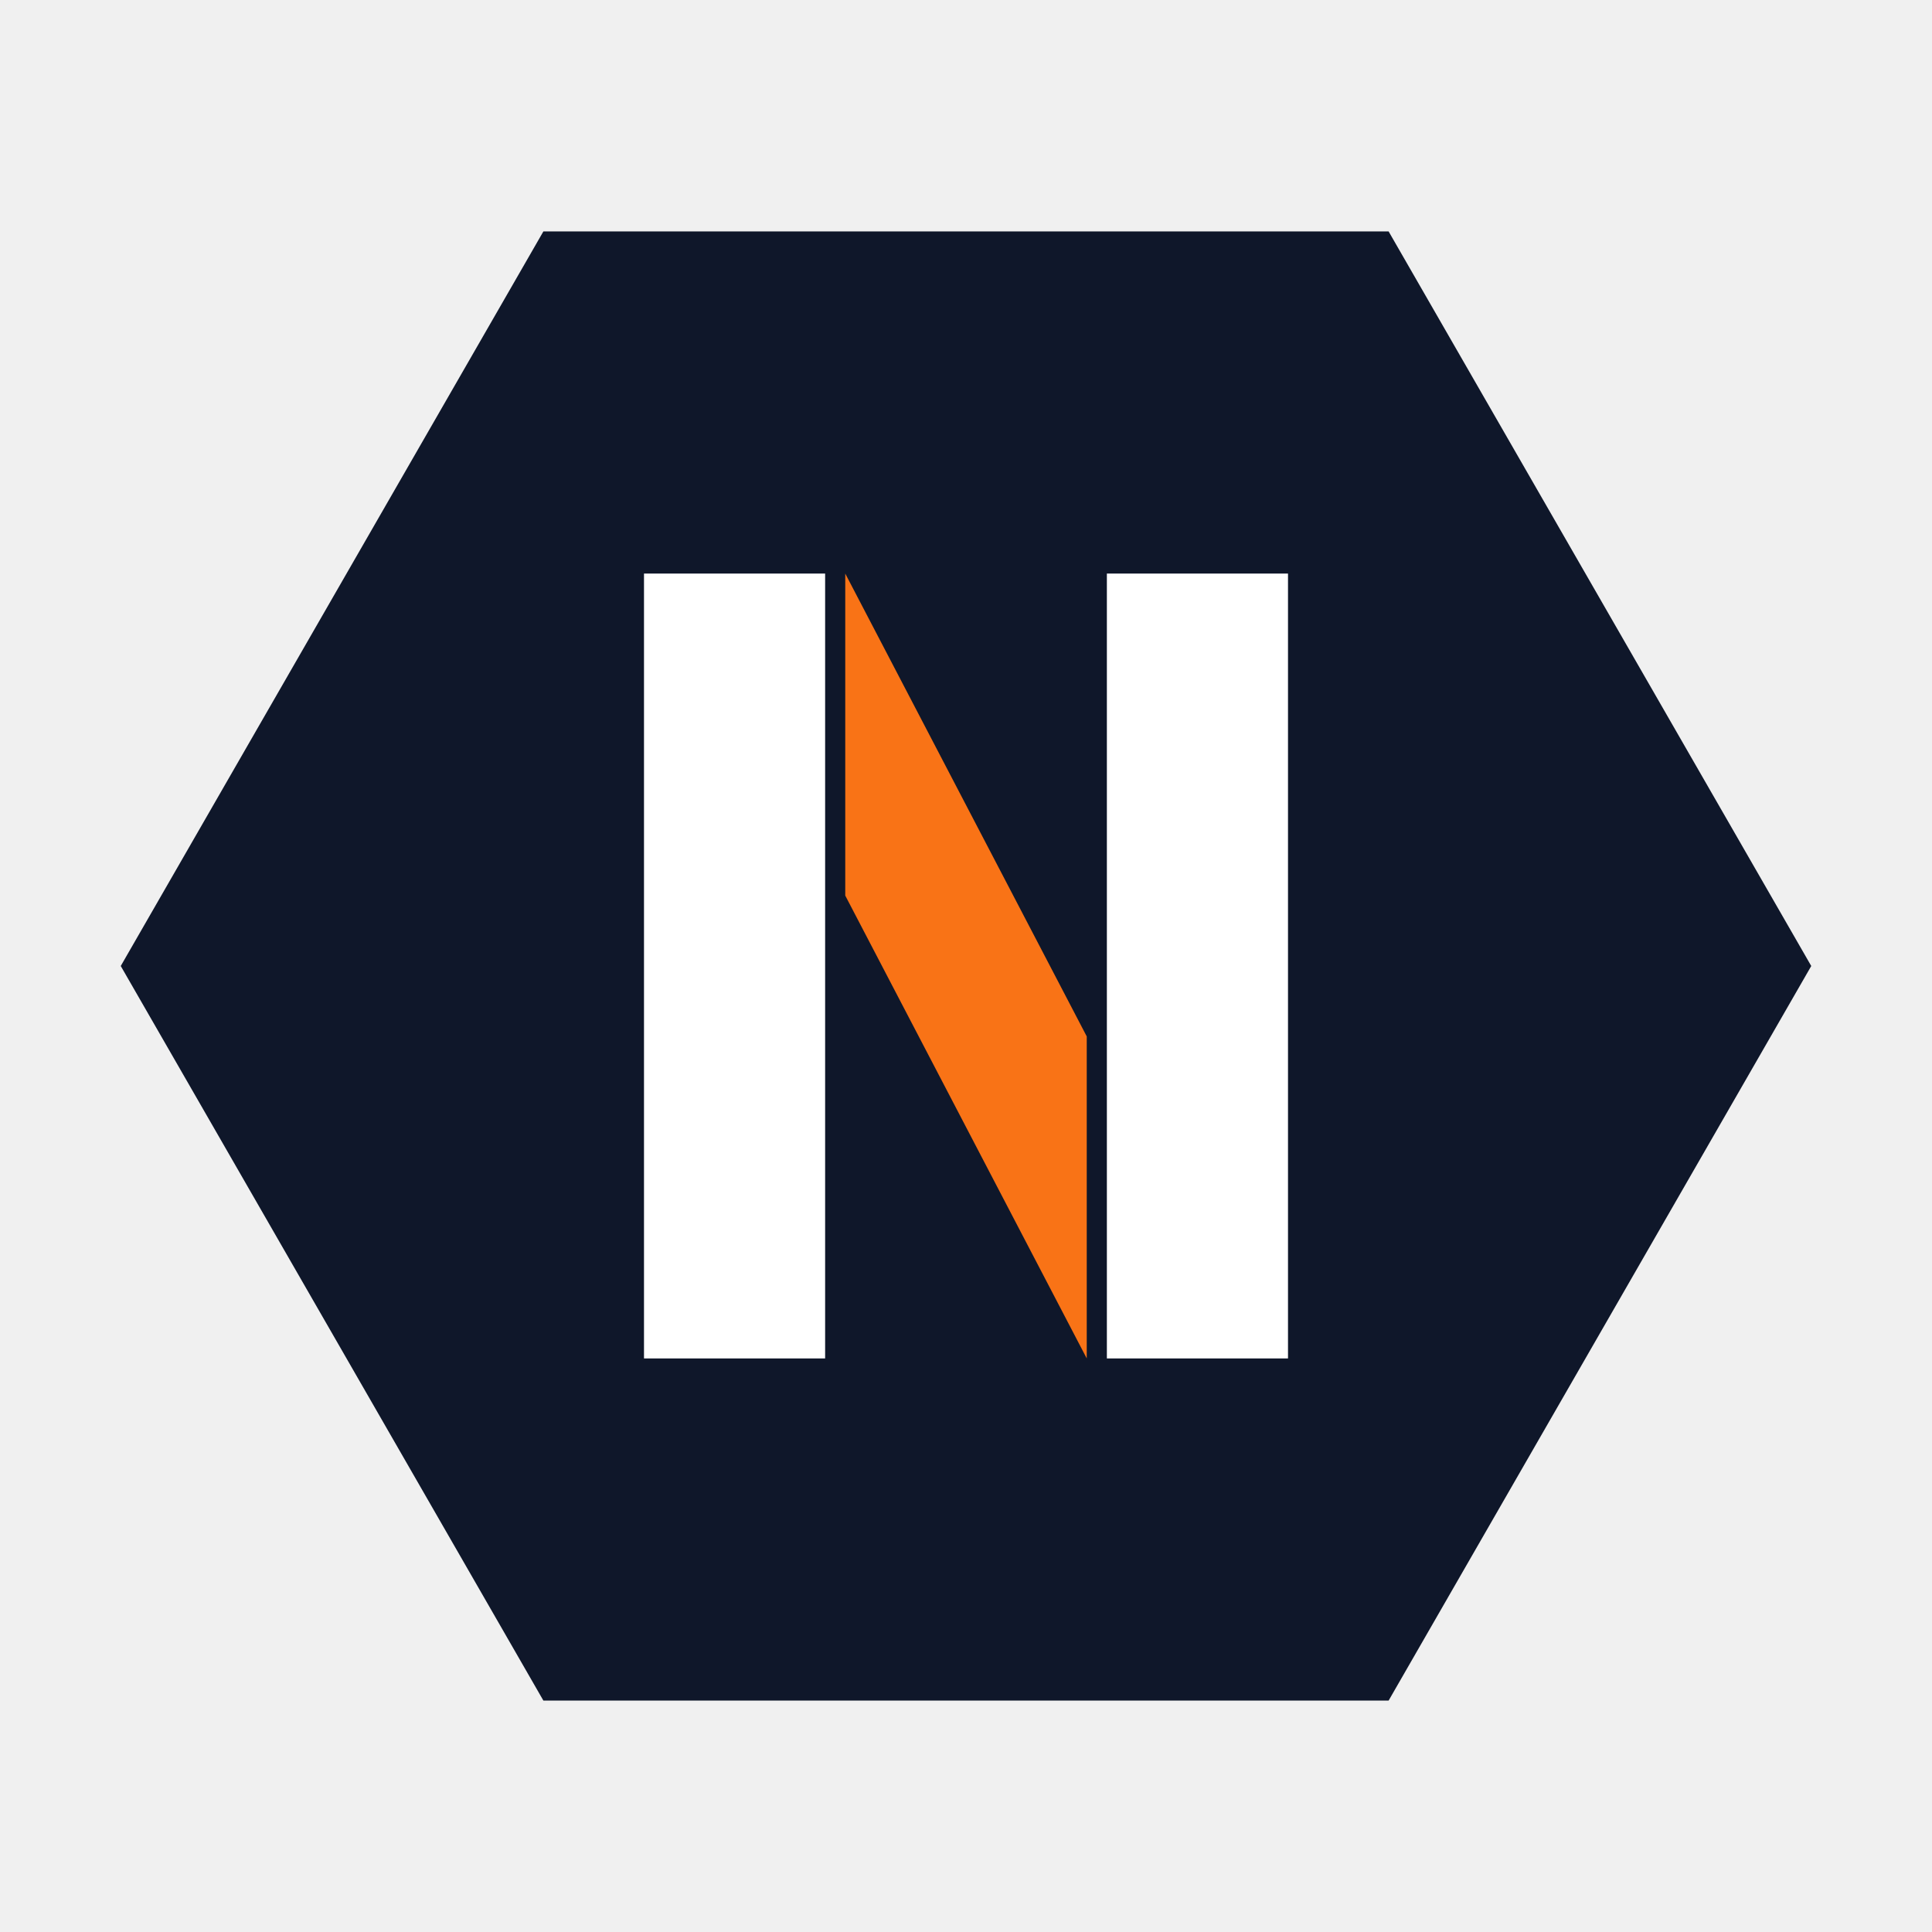
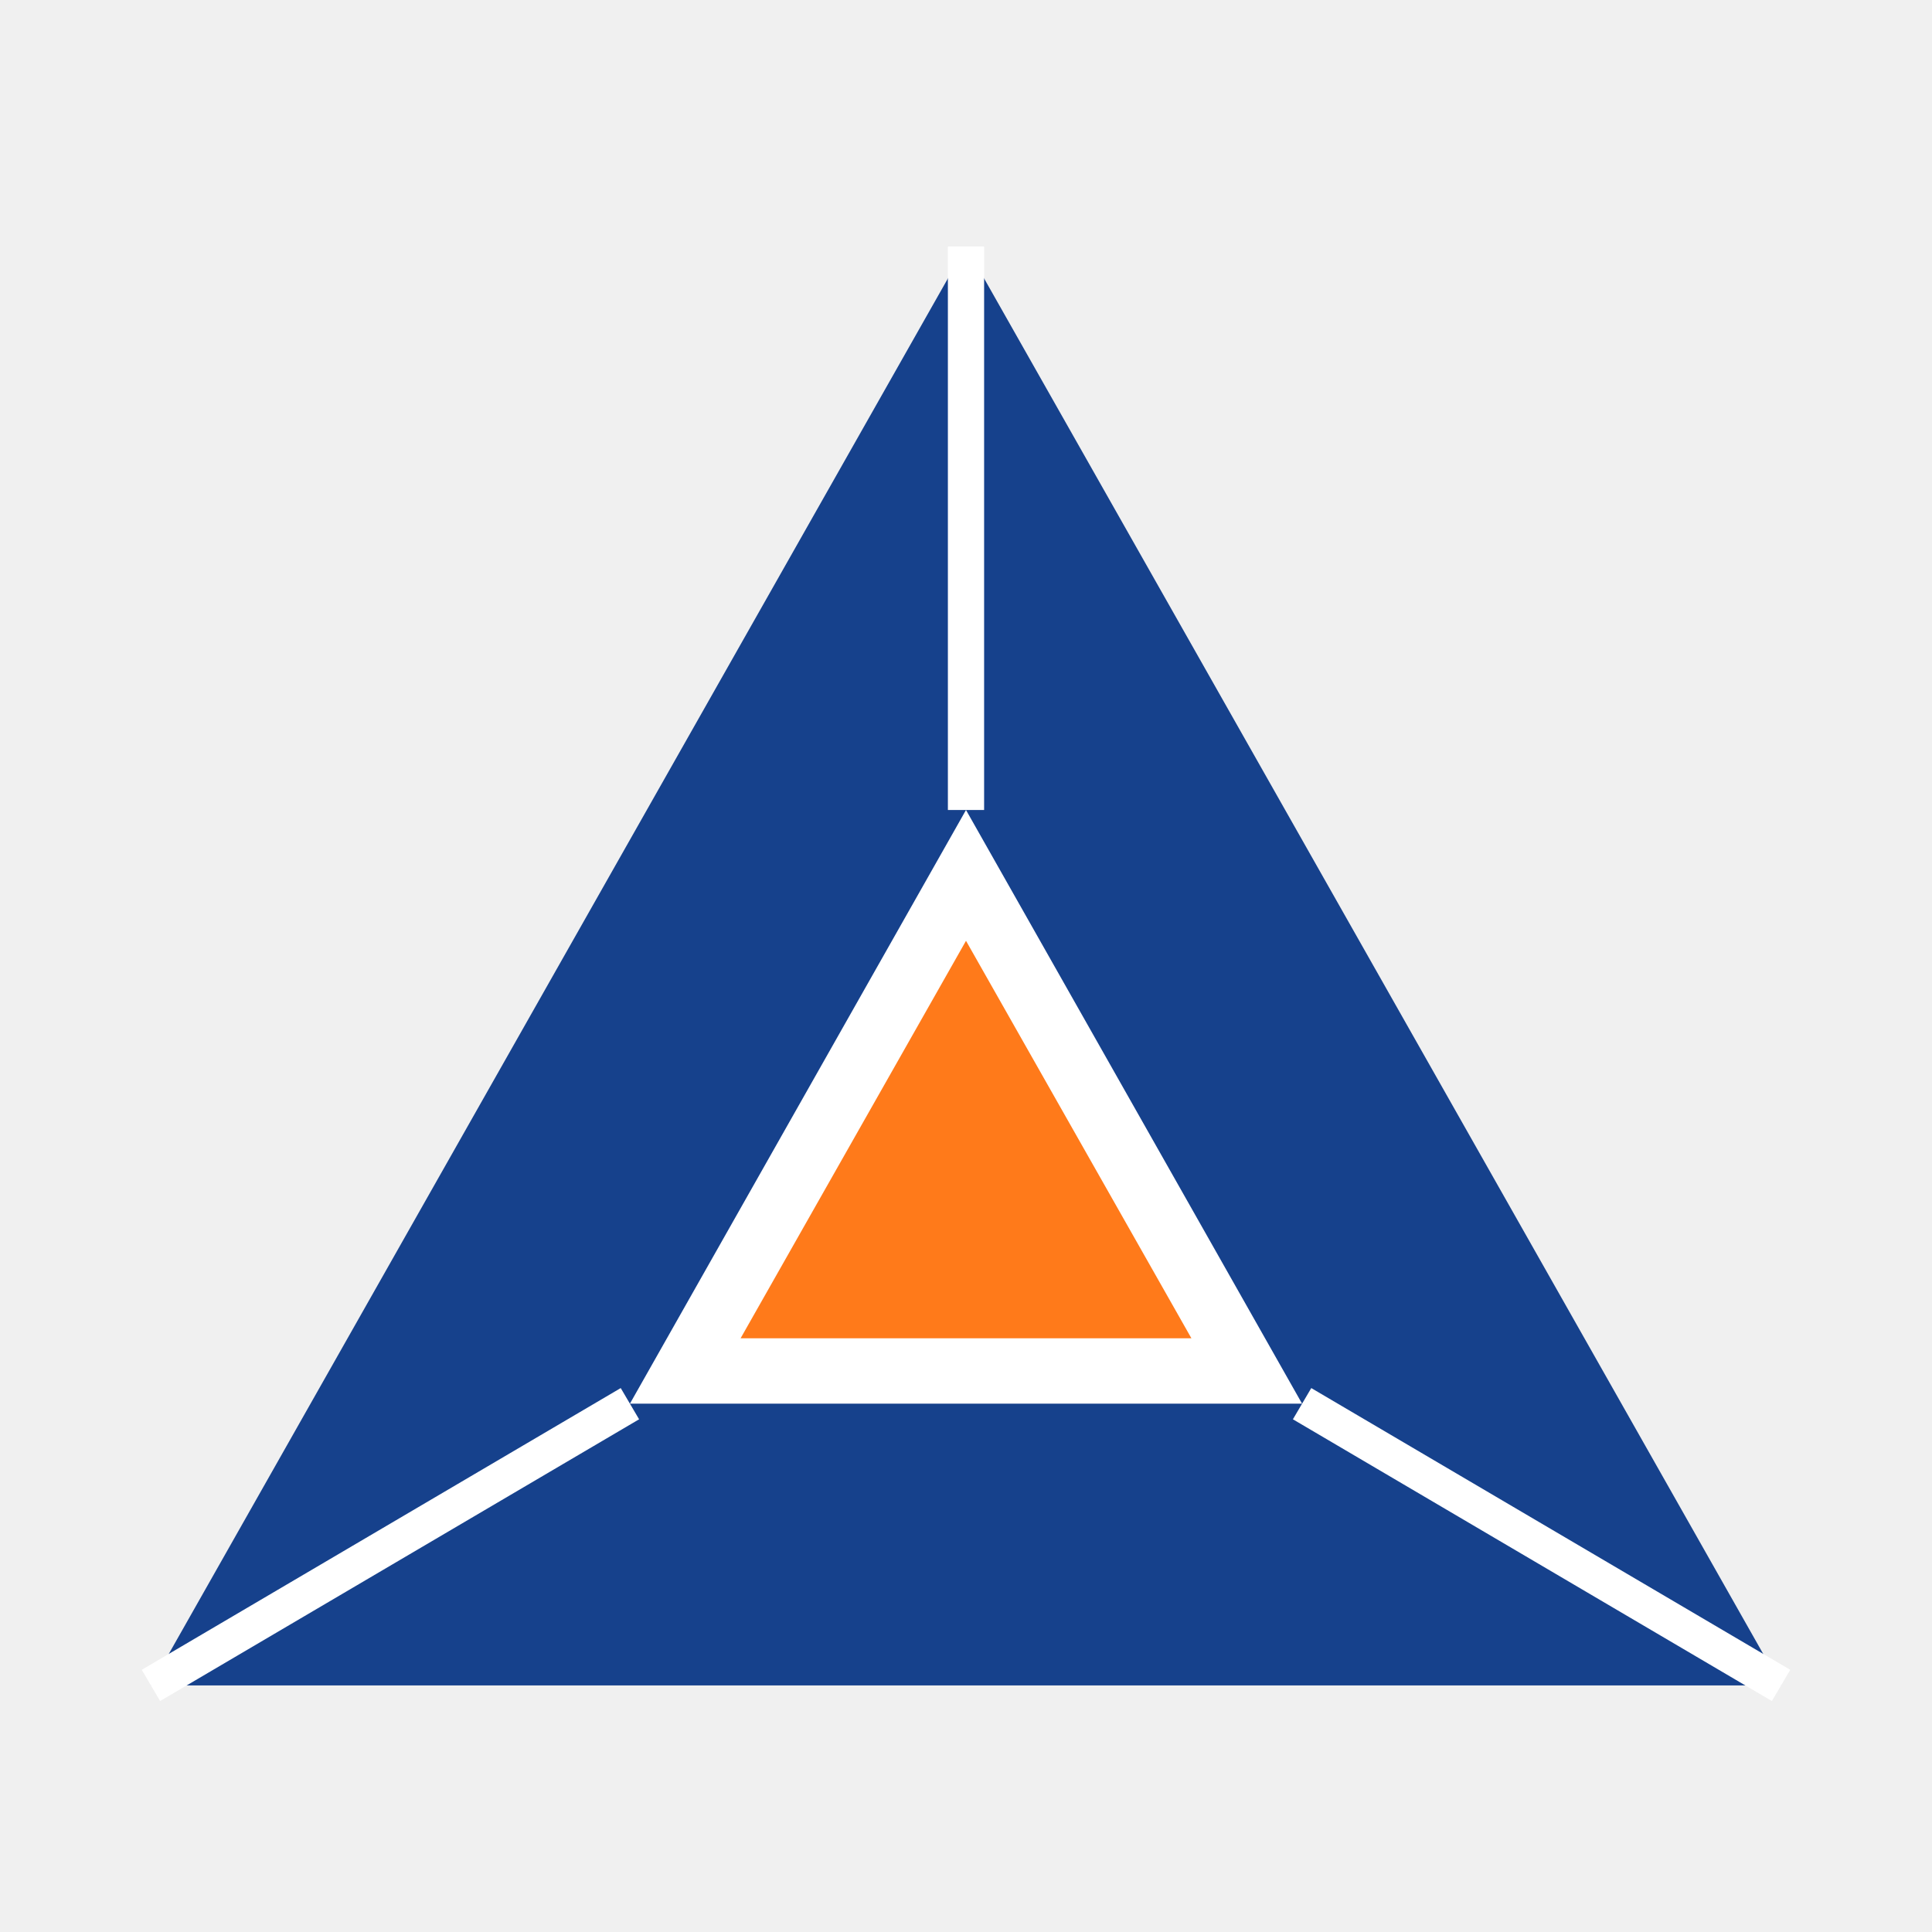
<svg xmlns="http://www.w3.org/2000/svg" viewBox="0 0 240 240" width="240" height="240">
-   <g transform="translate(15.00 28.75) scale(1.25)">
-     <polygon points="0,73 42,0 126,0 168,73 126,146 42,146" fill="#0F172A" />
-     <rect x="52" y="34" width="18" height="78" fill="#FFFFFF" />
-     <rect x="98" y="34" width="18" height="78" fill="#FFFFFF" />
-     <polygon points="72,34 96,80 96,112 72,66" fill="#F97316" />
+   <g transform="translate(15.00 28.12) scale(1.25)">
+     <polygon points="84.0,2.0 3.0,145.0 165.0,145.0" fill="#16418C" />
+     <polygon points="84.0,58.0 50.6,117.0 117.4,117.0" fill="#FFFFFF" />
+     <line x1="84.0" y1="2.0" x2="84.0" y2="58.0" stroke="#FFFFFF" stroke-width="3.6" />
+     <line x1="3.0" y1="145.0" x2="50.6" y2="117.0" stroke="#FFFFFF" stroke-width="3.6" />
+     <line x1="165.0" y1="145.0" x2="117.4" y2="117.0" stroke="#FFFFFF" stroke-width="3.6" />
+     <polygon points="84.0,71.0 61.6,110.5 106.4,110.5" fill="#FF7A1A" />
  </g>
</svg>
